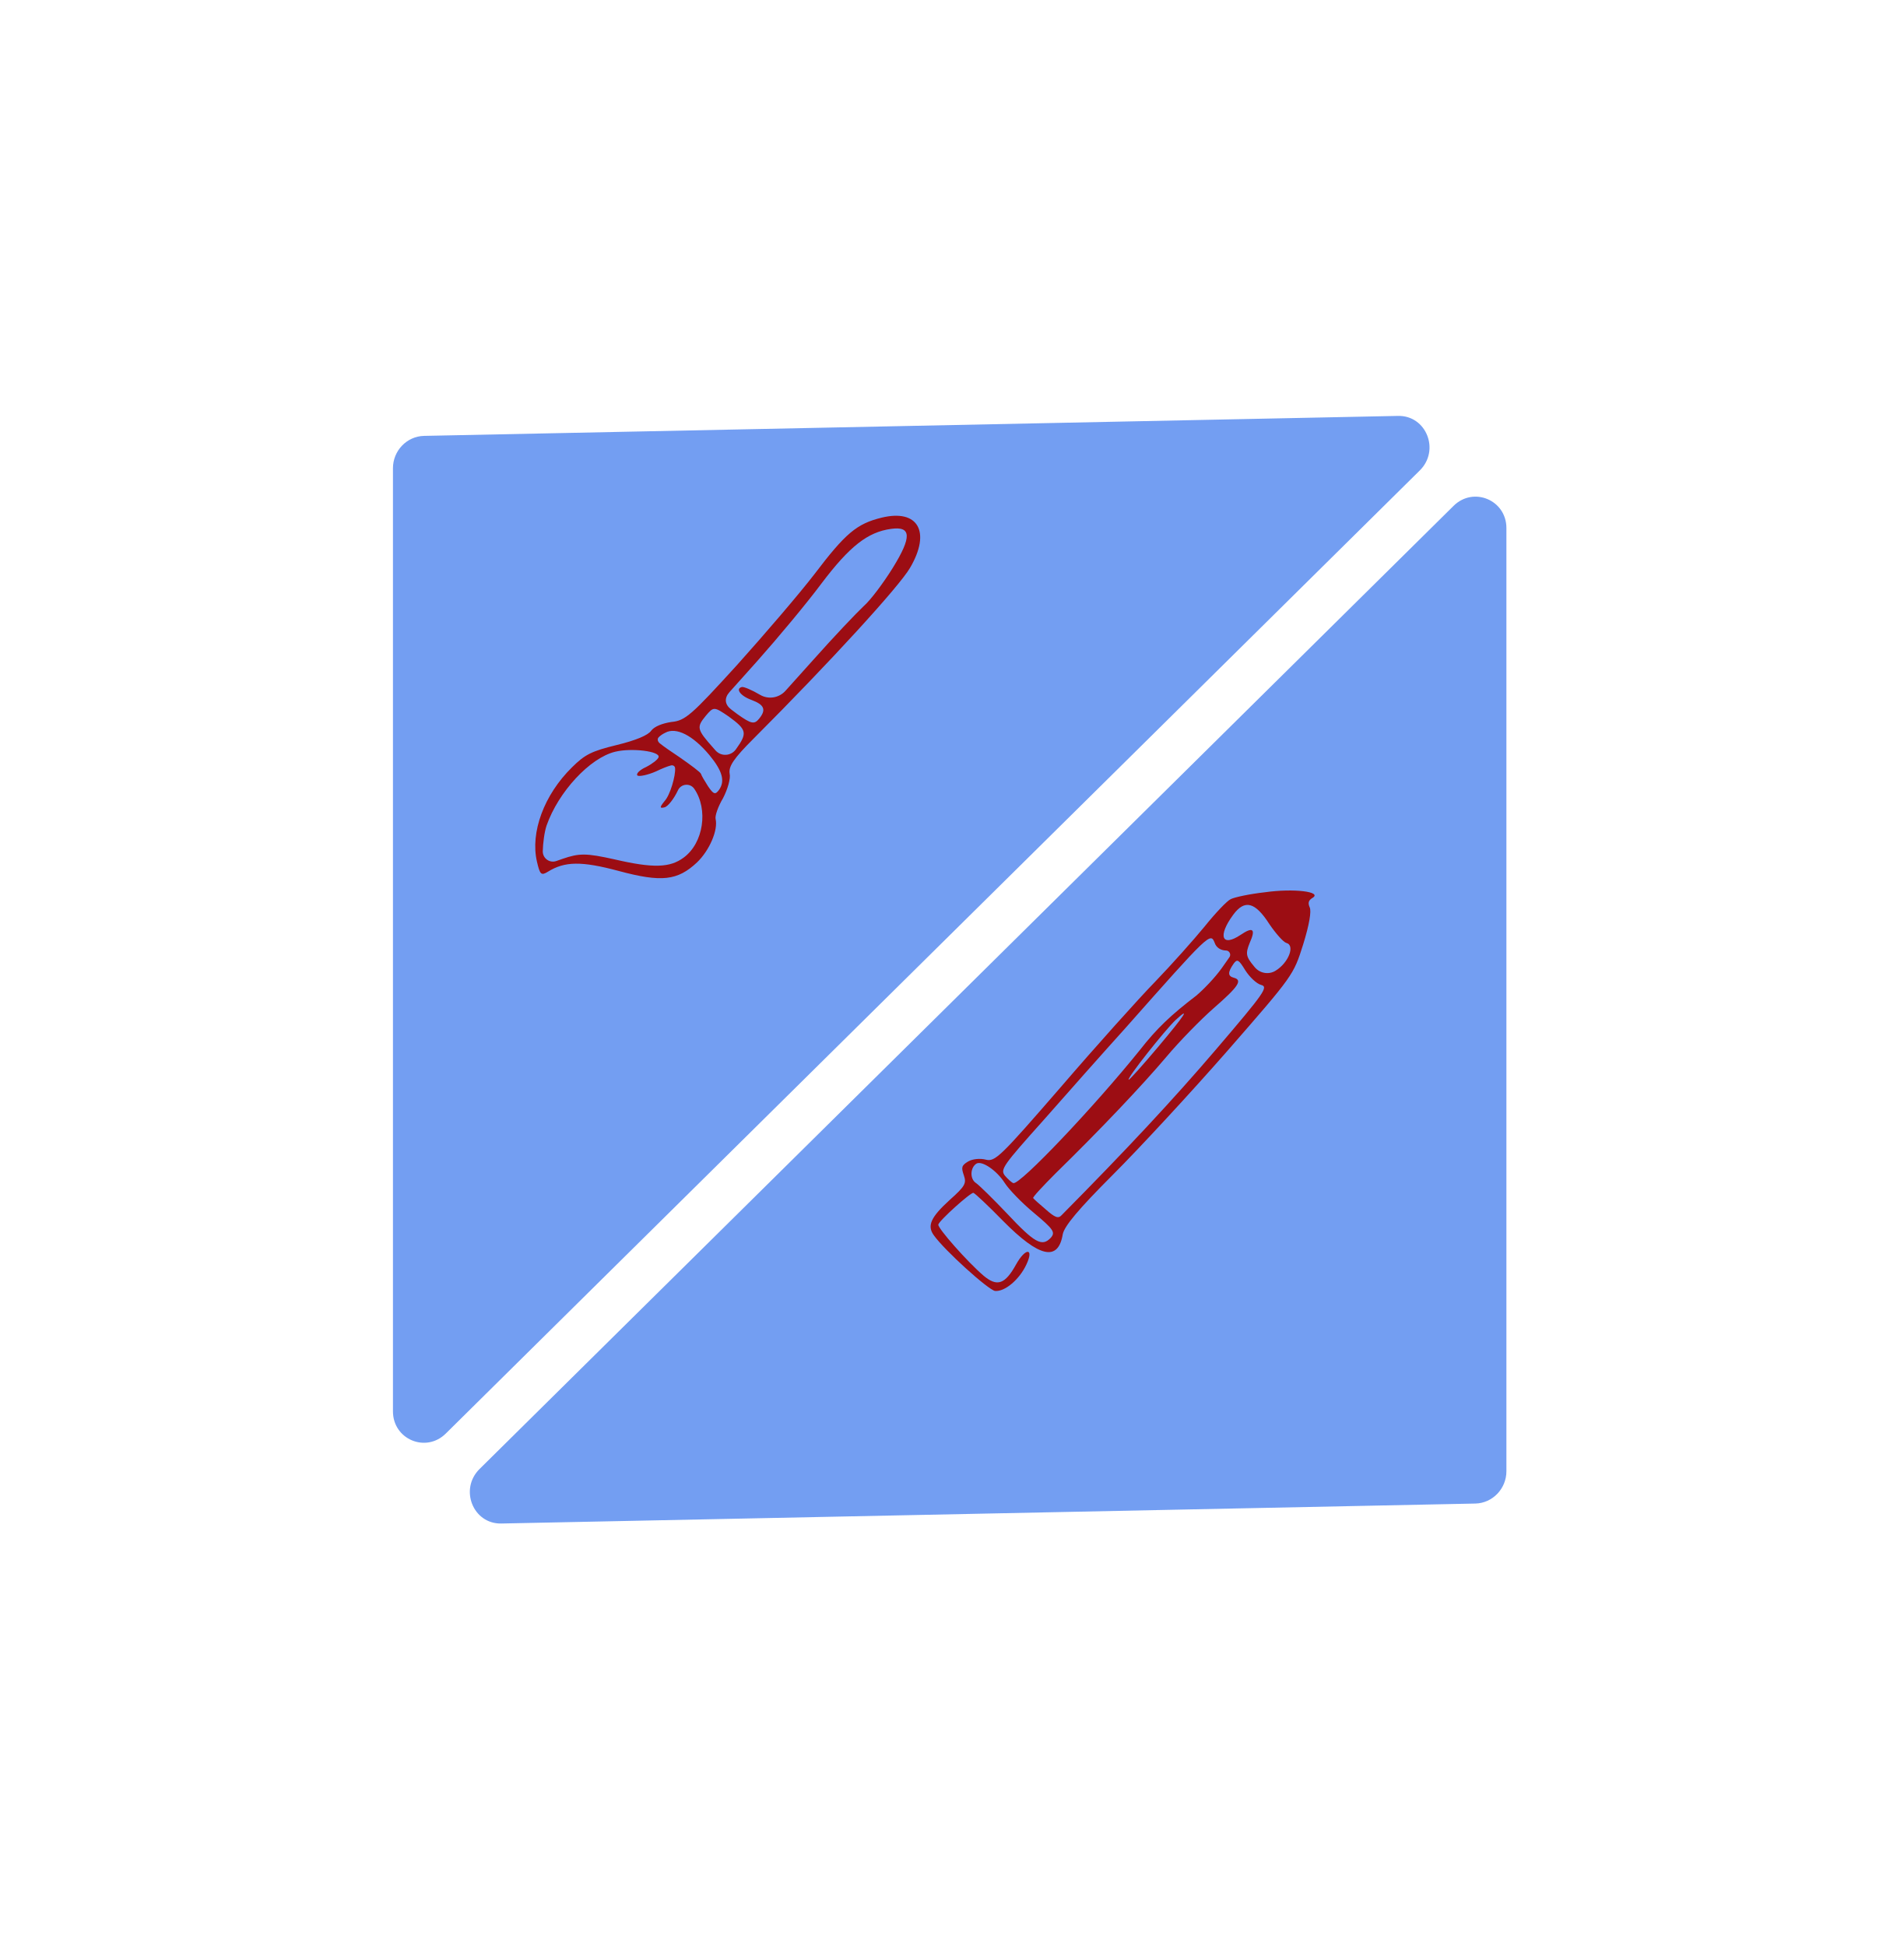
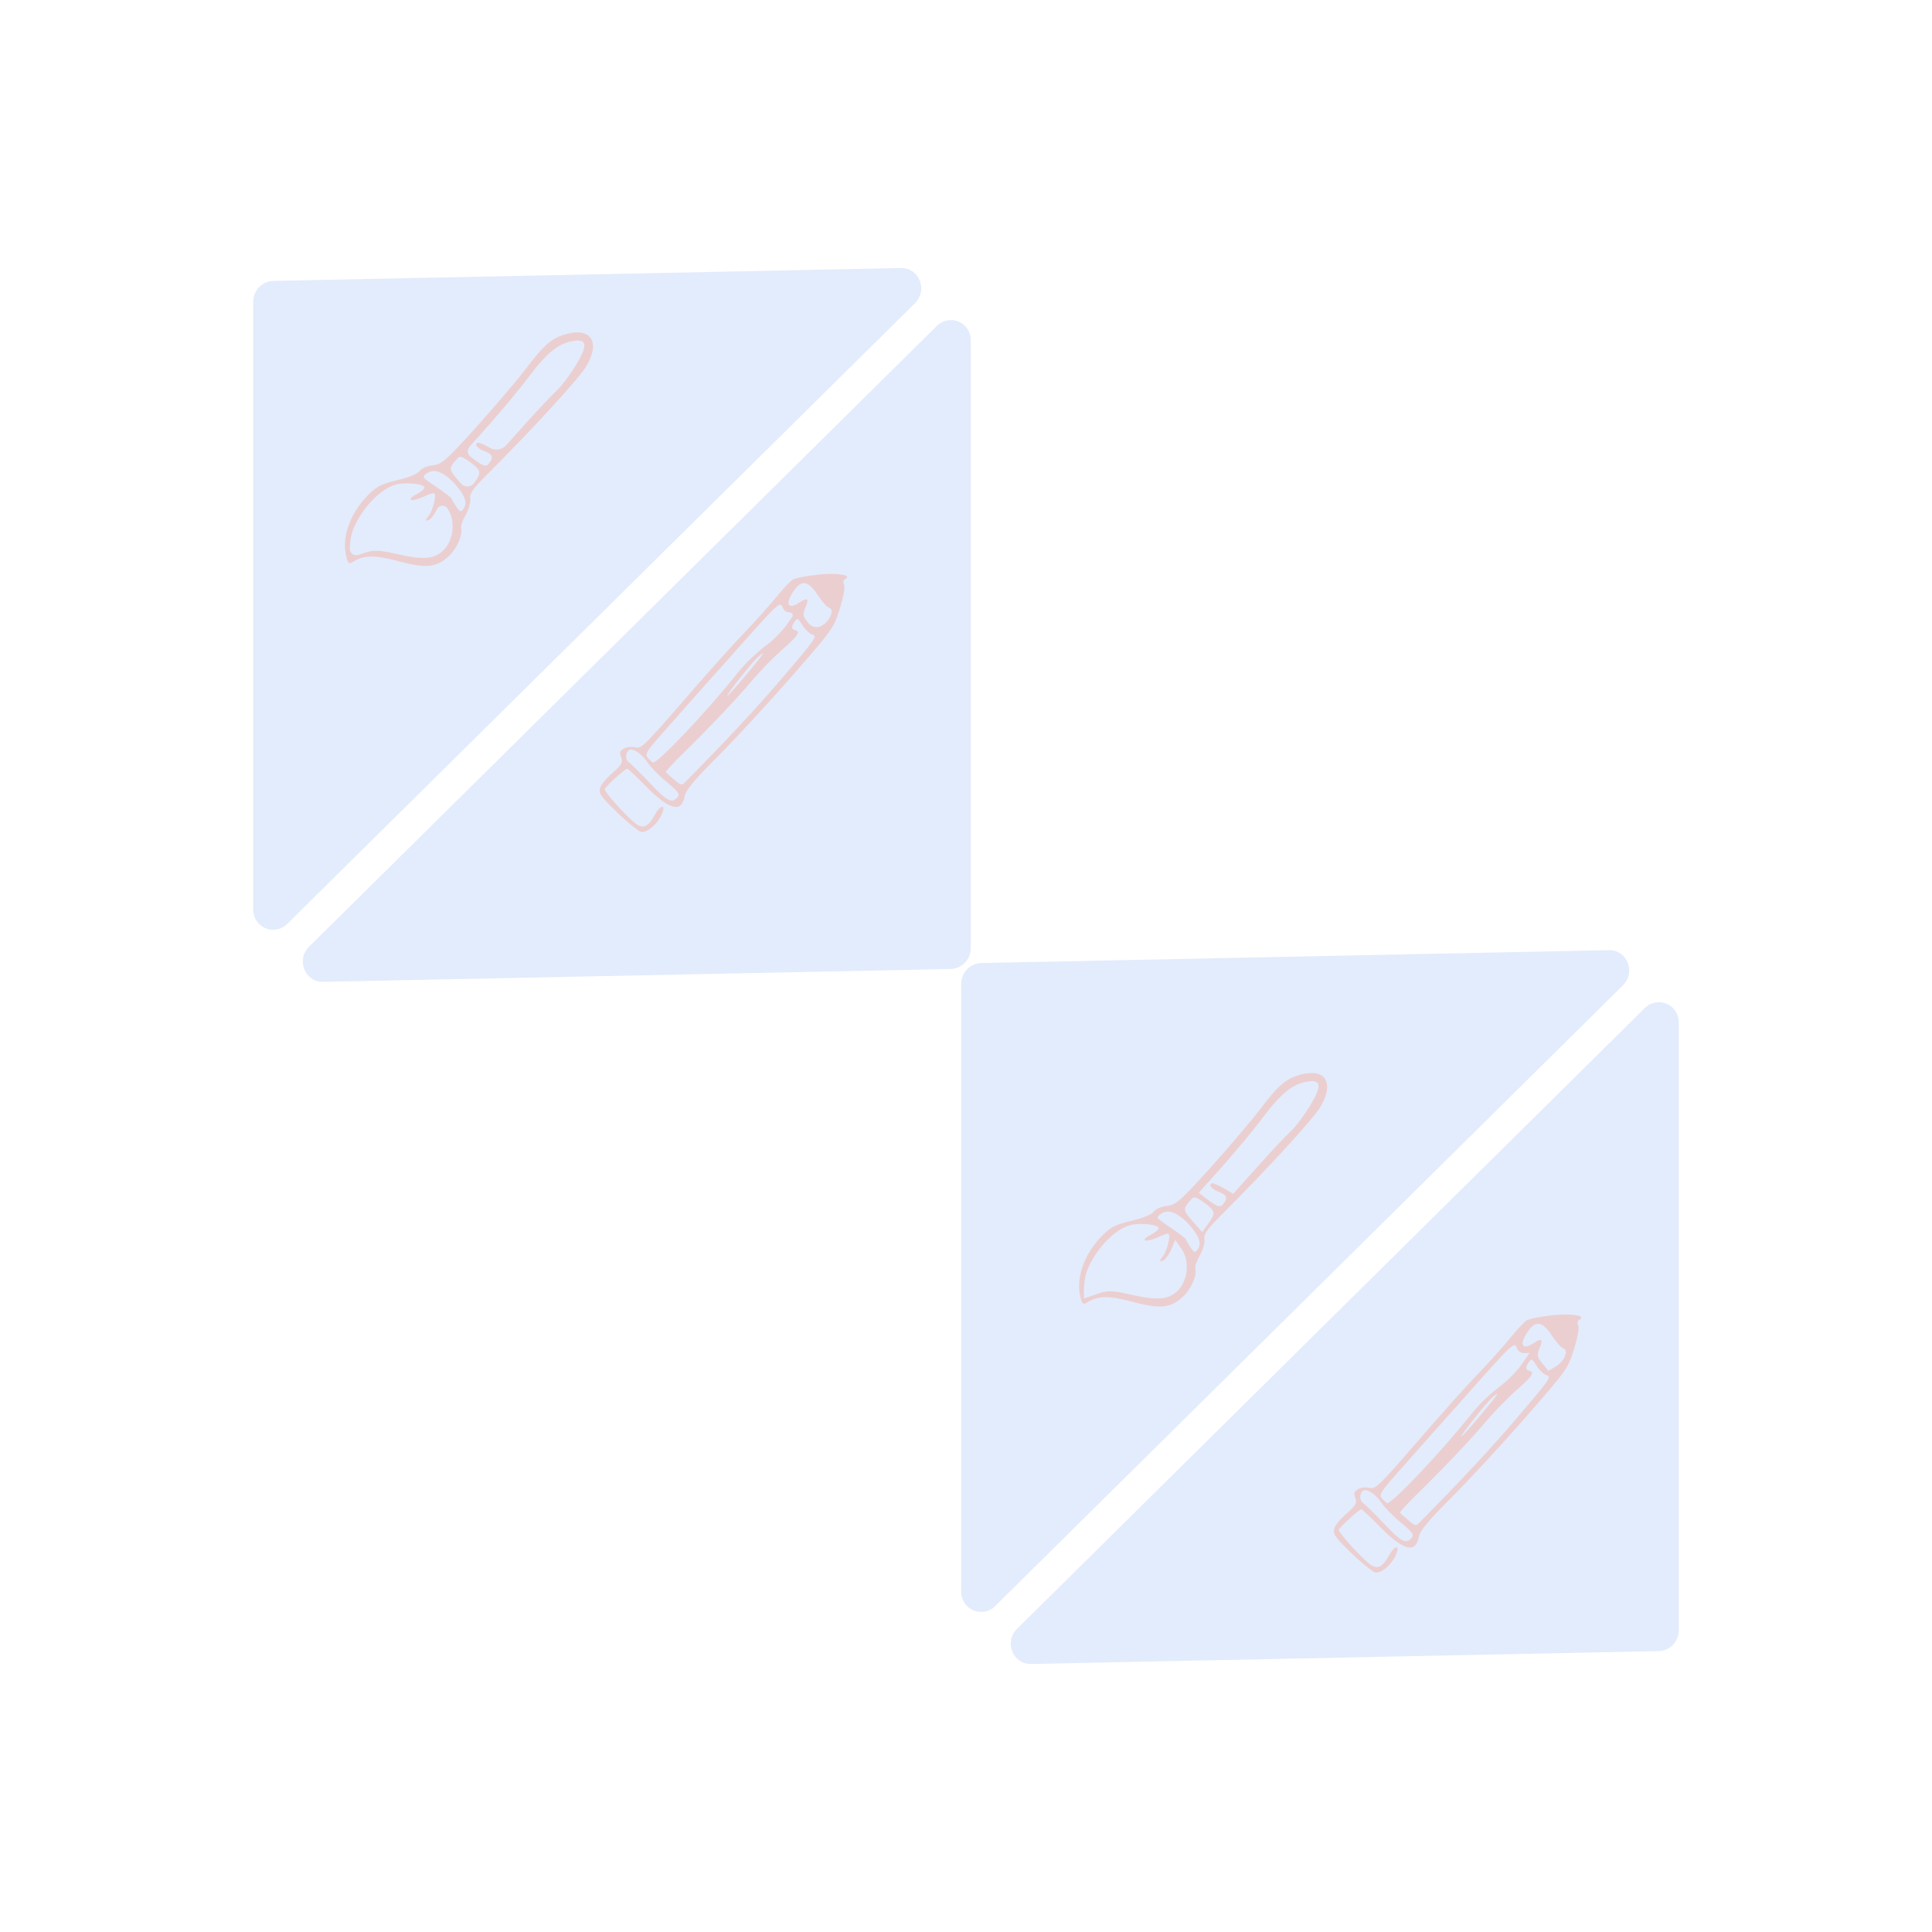
- <svg xmlns="http://www.w3.org/2000/svg" width="181" height="185" viewBox="0 0 181 185" fill="none">
-   <g id="box 1">
-     <path id="Polygon 1" d="M132.907 39.539C135.594 39.484 136.916 42.802 134.972 44.724L42.379 136.283C40.489 138.153 37.356 136.837 37.356 134.173L37.356 44.513C37.356 42.846 38.678 41.471 40.314 41.438L132.907 39.539Z" fill="#739EF2" />
-     <path id="Polygon 2" d="M47.656 144.836C44.969 144.891 43.647 141.573 45.591 139.651L138.183 48.092C140.074 46.222 143.207 47.538 143.207 50.202L143.207 139.863C143.207 141.53 141.885 142.904 140.249 142.938L47.656 144.836Z" fill="#739EF2" />
-     <path id="ÐºÐ°ÑÐ°Ð½Ð´Ð°Ñ" d="M120.238 84.826C118.795 84.985 117.351 85.299 117.003 85.477C116.663 85.618 115.527 86.822 114.532 88.062C113.493 89.33 111.38 91.702 109.84 93.3C108.256 94.925 104.2 99.443 100.824 103.37C95.11 109.956 94.6 110.477 93.711 110.243C93.177 110.103 92.438 110.178 92.036 110.419C91.41 110.793 91.365 110.974 91.629 111.737C91.892 112.5 91.748 112.77 90.281 114.079C88.51 115.693 88.115 116.514 88.76 117.415C89.795 118.882 93.971 122.639 94.594 122.726C95.52 122.816 96.915 121.642 97.581 120.199C98.319 118.621 97.49 118.596 96.592 120.209C95.55 122.092 94.801 122.357 93.515 121.286C91.954 119.951 89.12 116.74 89.201 116.414C89.301 116.017 92.289 113.336 92.538 113.401C92.68 113.439 93.939 114.618 95.357 116.07C98.804 119.558 100.601 119.954 101.032 117.332C101.187 116.564 102.495 114.982 105.788 111.688C108.321 109.157 113.218 103.858 116.674 99.914C122.961 92.708 122.961 92.708 123.883 89.792C124.471 87.905 124.682 86.612 124.506 86.257C124.312 85.821 124.411 85.577 124.769 85.363C125.751 84.774 122.992 84.433 120.238 84.826ZM120.687 87.872C121.297 88.764 122.005 89.567 122.29 89.642C123.144 89.867 122.494 91.545 121.244 92.294C120.601 92.68 119.771 92.535 119.286 91.952L119.225 91.879C118.437 90.939 118.393 90.658 118.799 89.648C119.402 88.304 119.118 88.075 117.93 88.88C116.152 90.068 115.739 88.996 117.236 86.963C118.329 85.479 119.326 85.741 120.687 87.872ZM116.534 90.361C116.864 90.353 117.065 90.727 116.876 90.998L116.151 92.033C115.506 92.942 114.378 94.109 113.708 94.664C111.312 96.499 109.97 97.764 108.348 99.841C103.994 105.245 96.976 112.643 96.336 112.475C96.194 112.437 95.821 112.108 95.529 111.762C95.069 111.178 95.356 110.791 99.206 106.488C101.489 103.892 104.981 99.957 106.978 97.747C114.974 88.718 115.073 88.628 115.469 89.619C115.618 90.082 116.044 90.348 116.534 90.361ZM119.884 93.632C120.595 93.819 120.237 94.341 115.615 99.751C111.531 104.532 107.118 109.264 100.916 115.53C100.603 115.871 100.292 115.751 99.423 114.982C98.829 114.479 98.27 113.986 98.217 113.895C98.164 113.804 99.149 112.753 100.366 111.532C104.589 107.404 108.563 103.211 110.883 100.47C112.128 98.987 114.169 96.904 115.385 95.838C117.764 93.767 118.141 93.173 117.287 92.948C116.718 92.798 116.693 92.445 117.285 91.599C117.625 91.149 117.758 91.223 118.377 92.233C118.783 92.88 119.457 93.519 119.884 93.632ZM110.095 99.531C108.635 101.265 107.373 102.667 107.301 102.648C107.052 102.582 110.771 97.898 111.764 96.965C113.195 95.647 112.693 96.439 110.095 99.531ZM95.508 112.45C95.888 113.05 97.119 114.338 98.281 115.298C100.162 116.872 100.356 117.154 99.882 117.684C99.058 118.546 98.356 118.169 95.725 115.358C94.405 113.97 93.067 112.655 92.774 112.462C92.188 112.077 92.229 111.009 92.818 110.625C93.354 110.303 94.774 111.293 95.508 112.45Z" fill="#9C0D13" />
-     <path id="ÐºÐ¸ÑÑÑ" d="M52.086 82.871C53.687 81.878 55.279 81.851 58.812 82.798C62.887 83.894 64.406 83.725 66.262 81.986C67.441 80.854 68.277 78.922 68.029 77.858C67.958 77.553 68.261 76.676 68.737 75.876C69.168 75.048 69.472 74.009 69.365 73.553C69.243 72.859 69.765 72.089 71.631 70.227C78.9 62.949 85.488 55.756 86.516 53.978C88.525 50.554 87.276 48.367 83.809 49.213C81.448 49.788 80.373 50.694 77.421 54.588C76.016 56.418 72.706 60.28 70.075 63.212C65.699 68.017 65.151 68.512 63.816 68.637C62.95 68.768 62.202 69.071 61.904 69.465C61.615 69.897 60.443 70.384 58.635 70.825C56.238 71.409 55.61 71.723 54.375 72.949C51.711 75.568 50.4 79.143 51.046 81.919C51.33 83.136 51.439 83.27 52.086 82.871ZM51.961 78.481C53.084 75.273 56.076 72.052 58.473 71.467C60.059 71.08 62.788 71.419 62.608 71.986C62.542 72.203 62.014 72.613 61.422 72.918C60.822 73.185 60.441 73.559 60.596 73.722C60.742 73.847 61.563 73.688 62.375 73.329C62.942 73.055 63.471 72.845 63.786 72.767C63.977 72.72 64.16 72.825 64.177 73.021C64.239 73.733 63.71 75.578 63.187 76.145C62.703 76.745 62.693 76.868 63.172 76.751C63.504 76.67 64.072 75.929 64.438 75.156C64.714 74.508 65.589 74.409 65.994 74.978C67.347 76.939 66.886 80.146 64.987 81.533C63.691 82.492 62.108 82.557 58.399 81.693C55.727 81.099 55.065 81.1 53.477 81.648L52.89 81.854C52.258 82.076 51.601 81.612 51.598 80.941C51.614 80.173 51.752 79.094 51.961 78.481ZM63.237 69.662C64.272 69.088 65.866 69.905 67.431 71.774C68.678 73.279 68.945 74.258 68.358 75.085C68.004 75.573 67.839 75.533 67.303 74.739C66.995 74.252 66.677 73.726 66.642 73.574C66.606 73.422 65.665 72.727 64.596 71.983C63.809 71.461 63.087 70.963 62.723 70.665C62.539 70.514 62.45 70.272 62.613 70.096C62.745 69.953 62.961 69.793 63.237 69.662ZM67.106 68.035C67.841 67.173 67.878 67.164 69.267 68.111C71.004 69.376 71.075 69.68 69.957 71.239C69.489 71.888 68.546 71.939 68.023 71.343L67.823 71.116C66.239 69.332 66.195 69.142 67.106 68.035ZM72.011 62.82C73.926 60.666 76.669 57.384 78.094 55.469C80.776 51.922 82.49 50.579 84.719 50.277C86.644 50.008 86.69 51.042 84.879 53.975C84.001 55.395 82.753 57.066 82.104 57.626C81.464 58.224 79.272 60.527 77.264 62.785L74.672 65.671C74.055 66.358 73.046 66.519 72.258 66.056C71.489 65.6 70.71 65.268 70.525 65.313C69.898 65.466 70.371 66.154 71.434 66.538C72.672 66.999 72.861 67.476 72.163 68.329C71.708 68.882 71.423 68.831 70.116 67.904C69.902 67.744 69.7 67.592 69.517 67.453C68.898 66.983 68.83 66.378 69.352 65.792C69.991 65.073 70.953 64.003 72.011 62.82Z" fill="#9C0D13" />
+ <svg xmlns="http://www.w3.org/2000/svg" width="285" height="285" viewBox="0 0 285 285" fill="none">
+   <g opacity="0.2">
+     <path d="M237.344 140.164C240.031 140.109 241.353 143.427 239.409 145.349L146.816 236.908C144.925 238.778 141.793 237.462 141.793 234.798L141.793 145.137C141.793 143.47 143.115 142.096 144.751 142.062L237.344 140.164Z" fill="#739EF2" />
+     <path d="M152.093 245.461C149.406 245.516 148.084 242.198 150.028 240.276L242.62 148.717C244.511 146.847 247.644 148.163 247.644 150.827L247.644 240.487C247.644 242.154 246.321 243.529 244.686 243.562L152.093 245.461Z" fill="#739EF2" />
+     <path d="M228.538 194.076C227.095 194.235 225.651 194.549 225.303 194.727C224.964 194.868 223.827 196.072 222.832 197.312C221.793 198.58 219.68 200.952 218.14 202.55C216.556 204.175 212.5 208.693 209.124 212.62C203.41 219.206 202.9 219.727 202.011 219.493C201.477 219.353 200.738 219.428 200.336 219.669C199.711 220.043 199.665 220.224 199.929 220.987C200.192 221.75 200.048 222.02 198.581 223.329C196.81 224.943 196.415 225.764 197.06 226.665C198.095 228.132 202.271 231.889 202.894 231.976C203.82 232.066 205.215 230.892 205.881 229.449C206.619 227.871 205.791 227.846 204.892 229.459C203.85 231.342 203.101 231.607 201.815 230.536C200.254 229.201 197.42 225.99 197.501 225.664C197.601 225.267 200.589 222.586 200.838 222.651C200.98 222.689 202.239 223.868 203.657 225.32C207.104 228.808 208.901 229.204 209.332 226.582C209.487 225.814 210.795 224.232 214.088 220.938C216.621 218.407 221.518 213.108 224.974 209.164C231.261 201.958 231.261 201.958 232.183 199.042C232.771 197.155 232.982 195.862 232.806 195.507C232.612 195.071 232.711 194.827 233.069 194.613C234.051 194.024 231.292 193.683 228.538 194.076ZM228.987 197.122C229.597 198.014 230.305 198.817 230.59 198.892C231.444 199.117 230.794 200.795 229.544 201.545L228.428 202.214L227.525 201.129C226.737 200.189 226.693 199.908 227.099 198.898C227.702 197.554 227.418 197.325 226.23 198.13C224.452 199.318 224.039 198.246 225.536 196.213C226.63 194.729 227.626 194.991 228.987 197.122ZM224.834 199.611L225.635 199.591L224.451 201.283C223.806 202.192 222.678 203.359 222.008 203.914C219.612 205.749 218.27 207.014 216.648 209.091C212.294 214.495 205.276 221.893 204.636 221.725C204.494 221.687 204.121 221.358 203.829 221.012C203.369 220.428 203.656 220.041 207.506 215.738C209.789 213.142 213.281 209.207 215.278 206.997C223.274 197.968 223.373 197.878 223.769 198.869C223.918 199.332 224.344 199.598 224.834 199.611ZM228.184 202.882C228.895 203.069 228.537 203.591 223.915 209.001C219.831 213.782 215.418 218.514 209.216 224.78C208.903 225.121 208.592 225.001 207.723 224.232C207.129 223.729 206.57 223.236 206.517 223.145C206.464 223.054 207.449 222.003 208.666 220.782C212.889 216.654 216.863 212.461 219.183 209.72C220.428 208.237 222.469 206.154 223.685 205.088C226.064 203.017 226.441 202.423 225.587 202.198C225.018 202.048 224.993 201.695 225.585 200.849C225.925 200.399 226.058 200.473 226.677 201.483C227.083 202.13 227.757 202.769 228.184 202.882ZM218.395 208.781C216.935 210.515 215.673 211.917 215.602 211.898C215.352 211.832 219.071 207.148 220.064 206.215C221.495 204.897 220.993 205.689 218.395 208.781ZM203.808 221.7C204.188 222.3 205.419 223.588 206.581 224.548C208.462 226.122 208.656 226.404 208.182 226.934C207.358 227.796 206.656 227.419 204.025 224.608C202.705 223.22 201.367 221.905 201.074 221.712C200.488 221.327 200.529 220.259 201.118 219.875C201.654 219.553 203.074 220.543 203.808 221.7Z" fill="#9C0D13" />
+     <path d="M160.386 192.121C161.987 191.128 163.579 191.101 167.112 192.048C171.187 193.144 172.706 192.974 174.562 191.236C175.741 190.104 176.577 188.172 176.329 187.108C176.258 186.803 176.561 185.926 177.037 185.126C177.468 184.298 177.771 183.259 177.665 182.803C177.543 182.109 178.065 181.339 179.931 179.477C187.2 172.199 193.788 165.006 194.816 163.228C196.825 159.804 195.575 157.617 192.109 158.463C189.748 159.038 188.673 159.944 185.721 163.838C184.316 165.668 181.005 169.53 178.375 172.462C173.999 177.267 173.451 177.762 172.116 177.887C171.25 178.018 170.502 178.321 170.204 178.715C169.915 179.147 168.742 179.634 166.935 180.075C164.538 180.659 163.91 180.973 162.675 182.199C160.011 184.818 158.7 188.393 159.346 191.169C159.629 192.386 159.739 192.52 160.386 192.121ZM160.26 187.731C161.384 184.523 164.376 181.302 166.773 180.717C168.359 180.33 171.088 180.669 170.908 181.236C170.842 181.453 170.314 181.863 169.722 182.168C169.122 182.435 168.741 182.809 168.896 182.972C169.042 183.097 169.863 182.938 170.675 182.579C171.516 182.173 172.273 181.908 172.373 182.004C172.739 182.236 172.11 184.721 171.487 185.395C171.003 185.995 170.993 186.118 171.472 186.001C171.804 185.92 172.372 185.179 172.738 184.407L173.368 182.927L174.294 184.228C175.647 186.189 175.186 189.396 173.287 190.783C171.991 191.742 170.408 191.807 166.699 190.943C164.027 190.349 163.365 190.35 161.777 190.898L159.904 191.555L159.898 190.191C159.914 189.423 160.052 188.344 160.26 187.731ZM171.537 178.912C172.572 178.338 174.166 179.155 175.731 181.024C176.978 182.529 177.245 183.508 176.658 184.335C176.304 184.823 176.139 184.783 175.603 183.989C175.295 183.502 174.977 182.976 174.942 182.824C174.906 182.672 173.965 181.977 172.896 181.233C171.789 180.499 170.811 179.813 170.775 179.661C170.703 179.518 171.01 179.161 171.537 178.912ZM175.406 177.285C176.141 176.423 176.178 176.414 177.567 177.361C179.304 178.626 179.375 178.93 178.257 180.489L177.344 181.756L176.123 180.366C174.539 178.582 174.494 178.392 175.406 177.285ZM180.311 172.07C182.225 169.916 184.969 166.634 186.394 164.719C189.076 161.172 190.79 159.829 193.019 159.527C194.944 159.258 194.99 160.292 193.179 163.225C192.301 164.645 191.053 166.316 190.404 166.876C189.764 167.474 187.572 169.777 185.564 172.035L181.912 176.101L180.557 175.306C179.789 174.85 179.01 174.518 178.825 174.563C178.198 174.716 178.671 175.404 179.734 175.788C180.972 176.249 181.161 176.726 180.463 177.579C180.008 178.132 179.723 178.081 178.416 177.154C177.566 176.518 176.899 175.997 176.853 175.968C176.844 175.93 178.424 174.178 180.311 172.07Z" fill="#9C0D13" />
+     <path d="M132.907 39.539C135.594 39.484 136.916 42.802 134.972 44.724L42.379 136.283C40.489 138.153 37.356 136.837 37.356 134.173L37.356 44.513C37.356 42.846 38.678 41.471 40.314 41.438L132.907 39.539Z" fill="#739EF2" />
+     <path d="M47.656 144.836C44.969 144.891 43.647 141.573 45.591 139.651L138.183 48.092C140.074 46.222 143.207 47.538 143.207 50.202L143.207 139.863C143.207 141.53 141.885 142.904 140.249 142.938L47.656 144.836Z" fill="#739EF2" />
+     <path d="M120.238 84.826C118.795 84.985 117.351 85.299 117.003 85.477C116.663 85.618 115.527 86.822 114.532 88.062C113.493 89.33 111.38 91.702 109.84 93.3C108.256 94.925 104.2 99.443 100.824 103.37C95.11 109.956 94.6 110.477 93.711 110.243C93.177 110.103 92.438 110.178 92.036 110.419C91.41 110.793 91.365 110.974 91.629 111.737C91.892 112.5 91.748 112.77 90.281 114.079C88.51 115.693 88.115 116.514 88.76 117.415C89.795 118.882 93.971 122.639 94.594 122.726C95.52 122.816 96.915 121.642 97.581 120.199C98.319 118.621 97.49 118.596 96.592 120.209C95.55 122.092 94.801 122.357 93.515 121.286C91.954 119.951 89.12 116.74 89.201 116.414C89.301 116.017 92.289 113.336 92.538 113.401C92.68 113.439 93.939 114.618 95.357 116.07C98.804 119.558 100.601 119.954 101.032 117.332C101.187 116.564 102.495 114.982 105.788 111.688C108.321 109.157 113.218 103.858 116.674 99.914C122.961 92.708 122.961 92.708 123.883 89.792C124.471 87.905 124.682 86.612 124.506 86.257C124.312 85.821 124.411 85.577 124.769 85.363C125.751 84.774 122.992 84.433 120.238 84.826ZM120.687 87.872C121.297 88.764 122.005 89.567 122.29 89.642C123.144 89.867 122.494 91.545 121.244 92.294C120.601 92.68 119.771 92.535 119.286 91.952L119.225 91.879C118.437 90.939 118.393 90.658 118.799 89.648C119.402 88.304 119.118 88.075 117.93 88.88C116.152 90.068 115.739 88.996 117.236 86.963C118.329 85.479 119.326 85.741 120.687 87.872ZM116.534 90.361C116.864 90.353 117.065 90.727 116.876 90.998L116.151 92.033C115.506 92.942 114.378 94.109 113.708 94.664C111.312 96.499 109.97 97.764 108.348 99.841C103.994 105.245 96.976 112.643 96.336 112.475C96.194 112.437 95.821 112.108 95.529 111.762C95.069 111.178 95.356 110.791 99.206 106.488C101.489 103.892 104.981 99.957 106.978 97.747C114.974 88.718 115.073 88.628 115.469 89.619C115.618 90.082 116.044 90.348 116.534 90.361ZM119.884 93.632C120.595 93.819 120.237 94.341 115.615 99.751C111.531 104.532 107.118 109.264 100.916 115.53C100.603 115.871 100.292 115.751 99.423 114.982C98.829 114.479 98.27 113.986 98.217 113.895C98.164 113.804 99.149 112.753 100.366 111.532C104.589 107.404 108.563 103.211 110.883 100.47C112.128 98.987 114.169 96.904 115.385 95.838C117.764 93.767 118.141 93.173 117.287 92.948C116.718 92.798 116.693 92.445 117.285 91.599C117.625 91.149 117.758 91.223 118.377 92.233C118.783 92.88 119.457 93.519 119.884 93.632ZM110.095 99.531C108.635 101.265 107.373 102.667 107.301 102.648C107.052 102.582 110.771 97.898 111.764 96.965C113.195 95.647 112.693 96.439 110.095 99.531ZM95.508 112.45C95.888 113.05 97.119 114.338 98.281 115.298C100.162 116.872 100.356 117.154 99.882 117.684C99.058 118.546 98.356 118.169 95.725 115.358C94.405 113.97 93.067 112.655 92.774 112.462C92.188 112.077 92.229 111.009 92.818 110.625C93.354 110.303 94.774 111.293 95.508 112.45Z" fill="#9C0D13" />
+     <path d="M52.086 82.871C53.687 81.878 55.279 81.851 58.812 82.798C62.887 83.894 64.406 83.725 66.262 81.986C67.441 80.854 68.277 78.922 68.029 77.858C67.958 77.553 68.261 76.676 68.737 75.876C69.168 75.048 69.472 74.009 69.365 73.553C69.243 72.859 69.765 72.089 71.631 70.227C78.9 62.949 85.488 55.756 86.516 53.978C88.525 50.554 87.276 48.367 83.809 49.213C81.448 49.788 80.373 50.694 77.421 54.588C76.016 56.418 72.706 60.28 70.075 63.212C65.699 68.017 65.151 68.512 63.816 68.637C62.95 68.768 62.202 69.071 61.904 69.465C61.615 69.897 60.443 70.384 58.635 70.825C56.238 71.409 55.61 71.723 54.375 72.949C51.711 75.568 50.4 79.143 51.046 81.919C51.33 83.136 51.439 83.27 52.086 82.871ZM51.961 78.481C53.084 75.273 56.076 72.052 58.473 71.467C60.059 71.08 62.788 71.419 62.608 71.986C62.542 72.203 62.014 72.613 61.422 72.918C60.822 73.185 60.441 73.559 60.596 73.722C60.742 73.847 61.563 73.688 62.375 73.329C62.942 73.055 63.471 72.845 63.786 72.767C63.977 72.72 64.16 72.825 64.177 73.021C64.239 73.733 63.71 75.578 63.187 76.145C62.703 76.745 62.693 76.868 63.172 76.751C63.504 76.67 64.072 75.929 64.438 75.156C64.714 74.508 65.589 74.409 65.994 74.978C67.347 76.939 66.886 80.146 64.987 81.533C63.691 82.492 62.108 82.557 58.399 81.693C55.727 81.099 55.065 81.1 53.477 81.648L52.89 81.854C52.258 82.076 51.601 81.612 51.598 80.941C51.614 80.173 51.752 79.094 51.961 78.481ZM63.237 69.662C64.272 69.088 65.866 69.905 67.431 71.774C68.678 73.279 68.945 74.258 68.358 75.085C68.004 75.573 67.839 75.533 67.303 74.739C66.995 74.252 66.677 73.726 66.642 73.574C66.606 73.422 65.665 72.727 64.596 71.983C63.809 71.461 63.087 70.963 62.723 70.665C62.539 70.514 62.45 70.272 62.613 70.096C62.745 69.953 62.961 69.793 63.237 69.662ZM67.106 68.035C67.841 67.173 67.878 67.164 69.267 68.111C71.004 69.376 71.075 69.68 69.957 71.239C69.489 71.888 68.546 71.939 68.023 71.343L67.823 71.116C66.239 69.332 66.195 69.142 67.106 68.035ZM72.011 62.82C73.926 60.666 76.669 57.384 78.094 55.469C80.776 51.922 82.49 50.579 84.719 50.277C86.644 50.008 86.69 51.042 84.879 53.975C84.001 55.395 82.753 57.066 82.104 57.626C81.464 58.224 79.272 60.527 77.264 62.785L74.672 65.671C74.055 66.358 73.046 66.519 72.258 66.056C71.489 65.6 70.71 65.268 70.525 65.313C69.898 65.466 70.371 66.154 71.434 66.538C72.672 66.999 72.861 67.476 72.163 68.329C71.708 68.882 71.423 68.831 70.116 67.904C69.902 67.744 69.7 67.592 69.517 67.453C68.898 66.983 68.83 66.378 69.352 65.792C69.991 65.073 70.953 64.003 72.011 62.82Z" fill="#9C0D13" />
  </g>
</svg>
